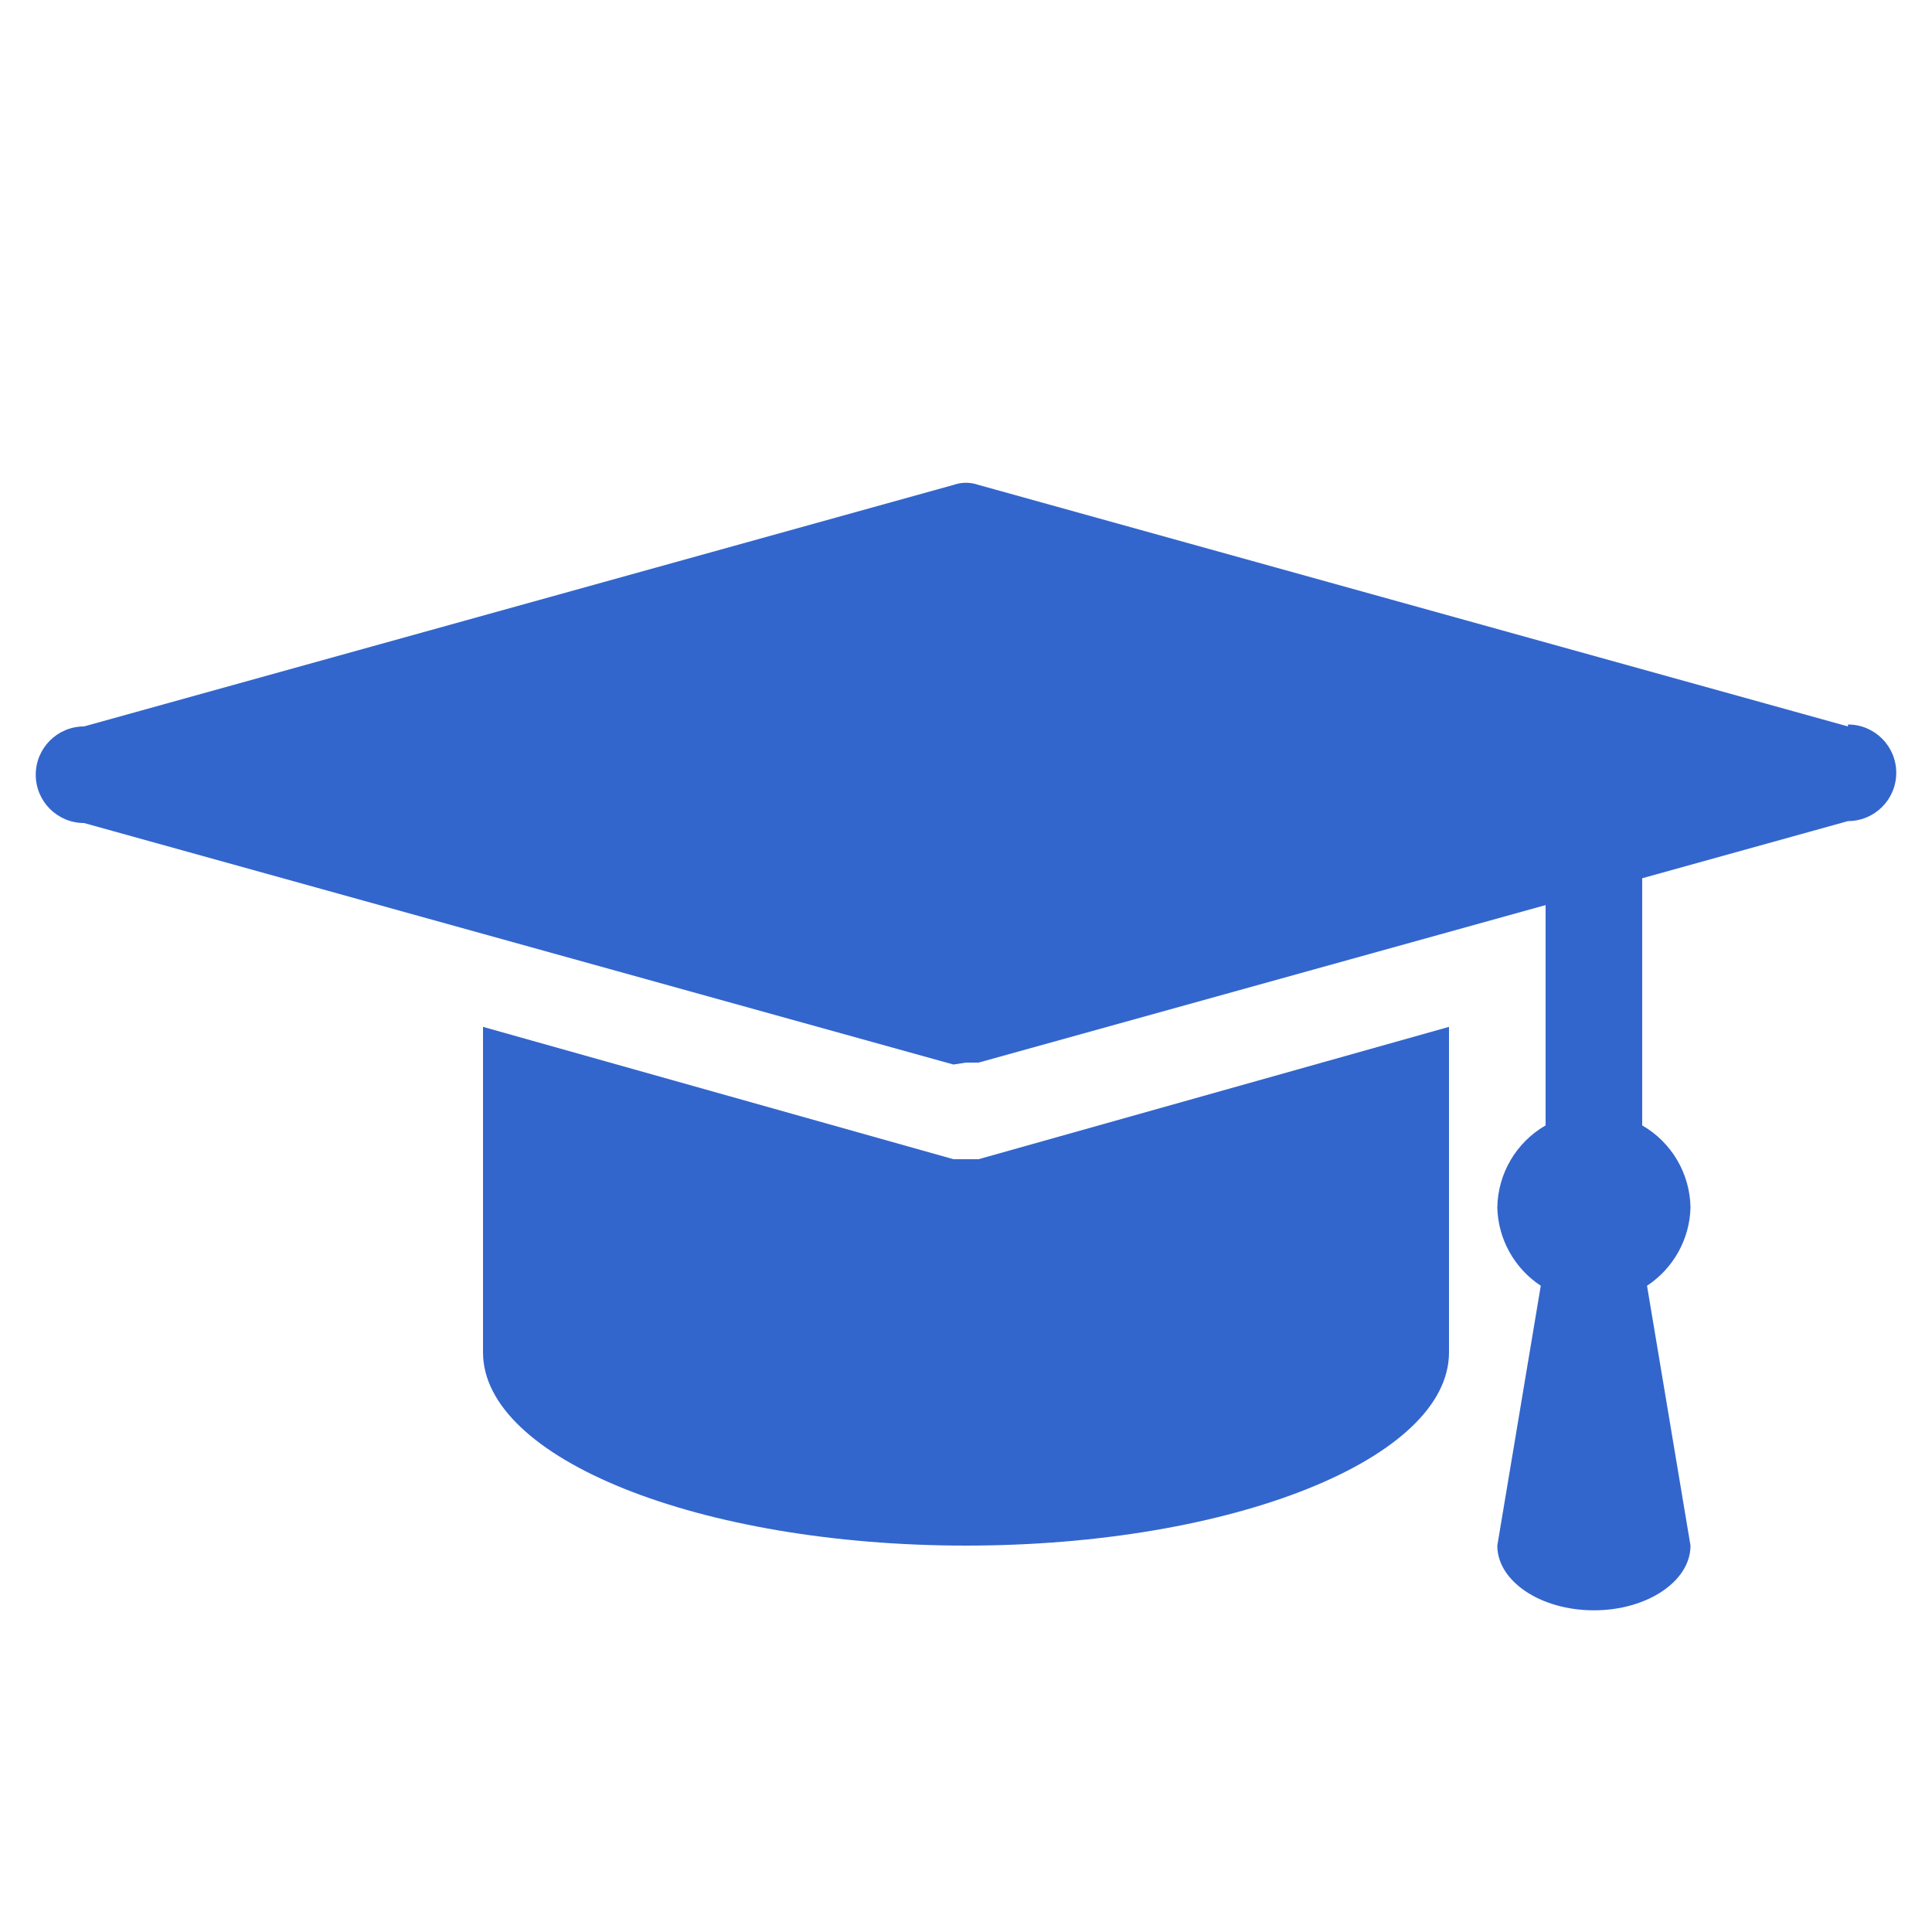
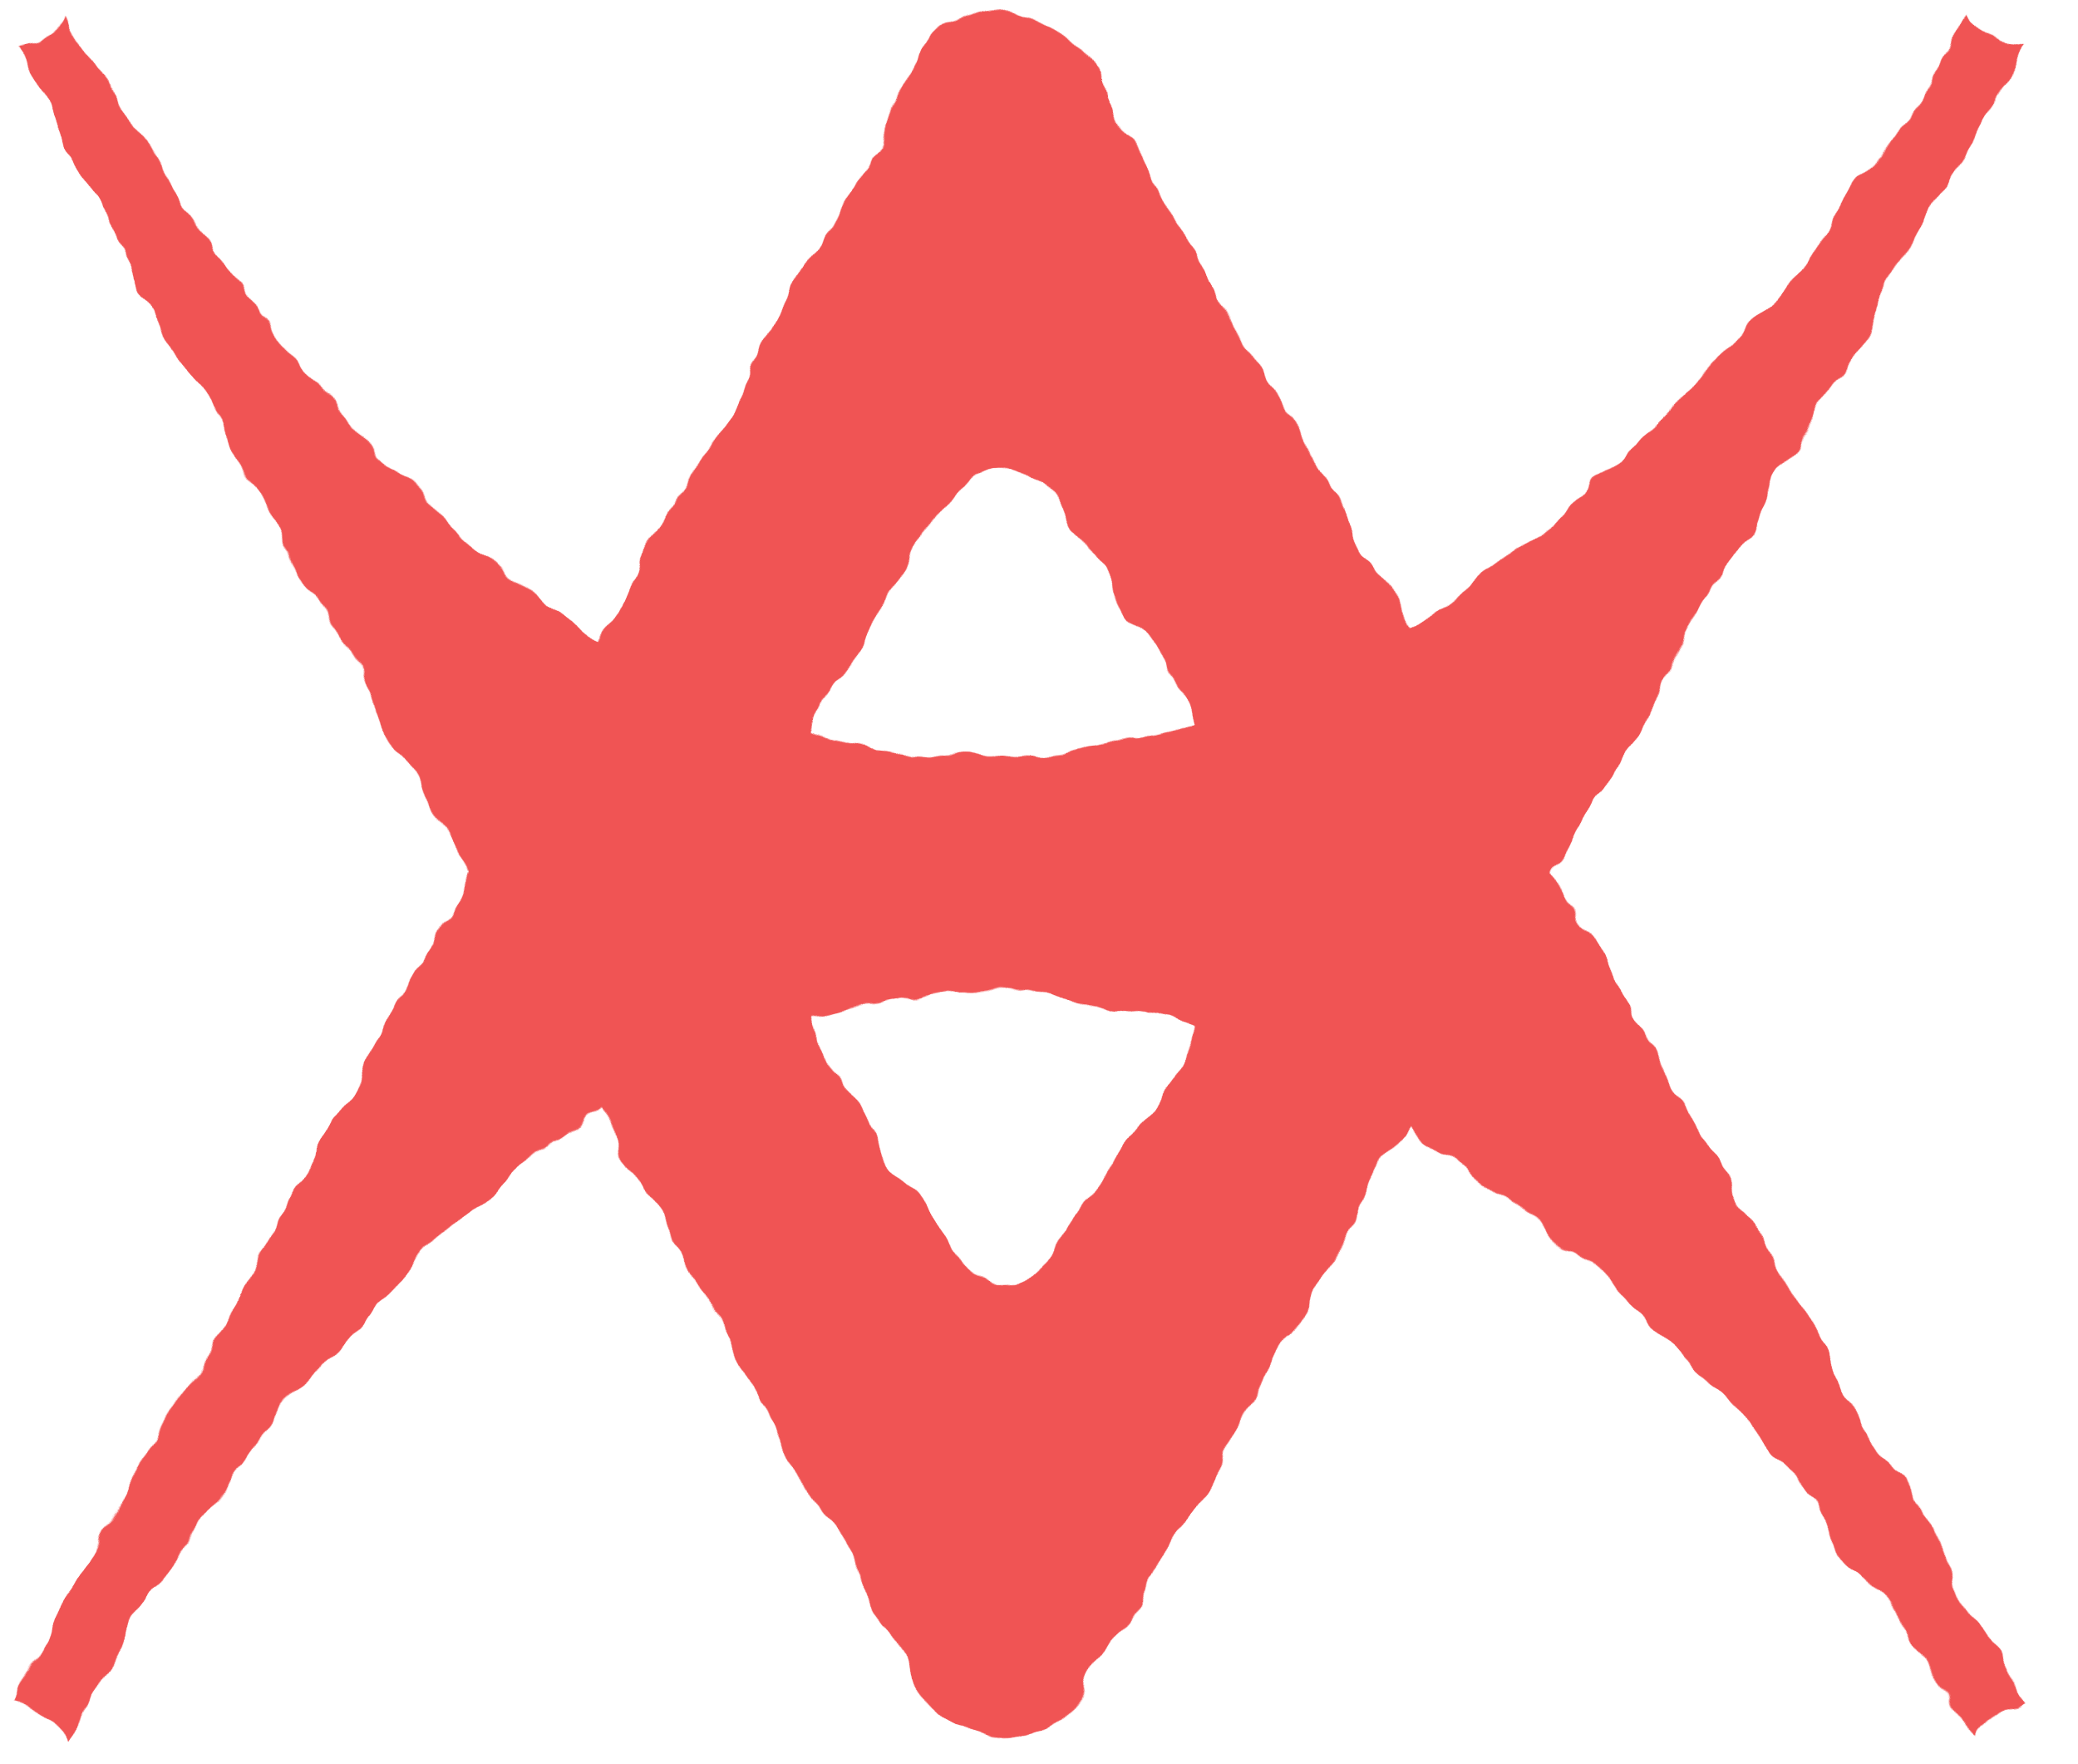
- <svg xmlns="http://www.w3.org/2000/svg" viewBox="2 2 20 20">
-   <path d="M12.13,14,12,14l-.13,0L7,12.63V16c0,1.1,2.24,2,5,2s5-.9,5-2V12.63Z" fill="#36c" />
-   <path d="M21.13,9.52l-9-2.5a.39.39,0,0,0-.26,0l-9,2.5a.5.5,0,0,0,0,1l9,2.5L12,13l.13,0,9-2.5a.5.5,0,0,0,0-1Z" fill="#36c" />
-   <path d="M19.5,14.5a1,1,0,0,0-.5-.85V10H18v3.65a1,1,0,0,0-.5.85,1,1,0,0,0,.45.81L17.5,18c0,.37.45.67,1,.67s1-.3,1-.67l-.45-2.69A1,1,0,0,0,19.5,14.5Z" fill="#36c" />
+ <svg xmlns="http://www.w3.org/2000/svg" width="33" height="28" viewBox="0 0 33 28" fill="none">
+   <g filter="url(#filter0_g_3503_333)">
+     <path d="M14.632 0.973C15.198 -0.05 16.667 -0.06 17.247 0.956L32.179 27.085C31.825 27.086 31.488 27.273 31.3 27.571C28.622 23.016 24.028 17.78 18.692 16.24C15.986 15.459 13.076 15.623 10.082 17.332C7.26 18.942 4.333 21.942 1.445 26.887L1.034 27.609C0.881 27.28 0.556 27.064 0.2 27.043L14.632 0.973ZM16.77 7.951C16.375 7.344 15.486 7.344 15.092 7.951L13.037 11.115C12.605 11.78 13.083 12.66 13.876 12.66H17.986C18.779 12.659 19.256 11.78 18.824 11.115L16.77 7.951Z" fill="#F05454" />
+     <path d="M14.632 26.836C15.198 27.859 16.667 27.869 17.247 26.853L32.179 0.724C31.825 0.723 31.488 0.536 31.3 0.238C28.622 4.793 24.028 10.029 18.692 11.569C15.986 12.35 13.076 12.186 10.082 10.477C7.26 8.867 4.333 5.867 1.445 0.922L1.034 0.2C0.881 0.529 0.556 0.745 0.2 0.766L14.632 26.836ZM16.77 19.858C16.375 20.465 15.486 20.465 15.092 19.858L13.037 16.694C12.605 16.029 13.083 15.149 13.876 15.149H17.986C18.779 15.15 19.256 16.029 18.824 16.694L16.77 19.858Z" fill="#F05454" />
+   </g>
+   <defs>
+     <filter id="filter0_g_3503_333" x="0" y="-4.88311e-05" width="32.379" height="27.809" filterUnits="userSpaceOnUse" color-interpolation-filters="sRGB">
+       <feFlood flood-opacity="0" result="BackgroundImageFix" />
+       <feBlend mode="normal" in="SourceGraphic" in2="BackgroundImageFix" result="shape" />
+       <feTurbulence type="fractalNoise" baseFrequency="0.999 0.999" numOctaves="3" seed="3007" />
+       <feDisplacementMap in="shape" scale="0.4" xChannelSelector="R" yChannelSelector="G" result="displacedImage" width="100%" height="100%" />
+       <feMerge result="effect1_texture_3503_333">
+         <feMergeNode in="displacedImage" />
+       </feMerge>
+     </filter>
+   </defs>
</svg>
